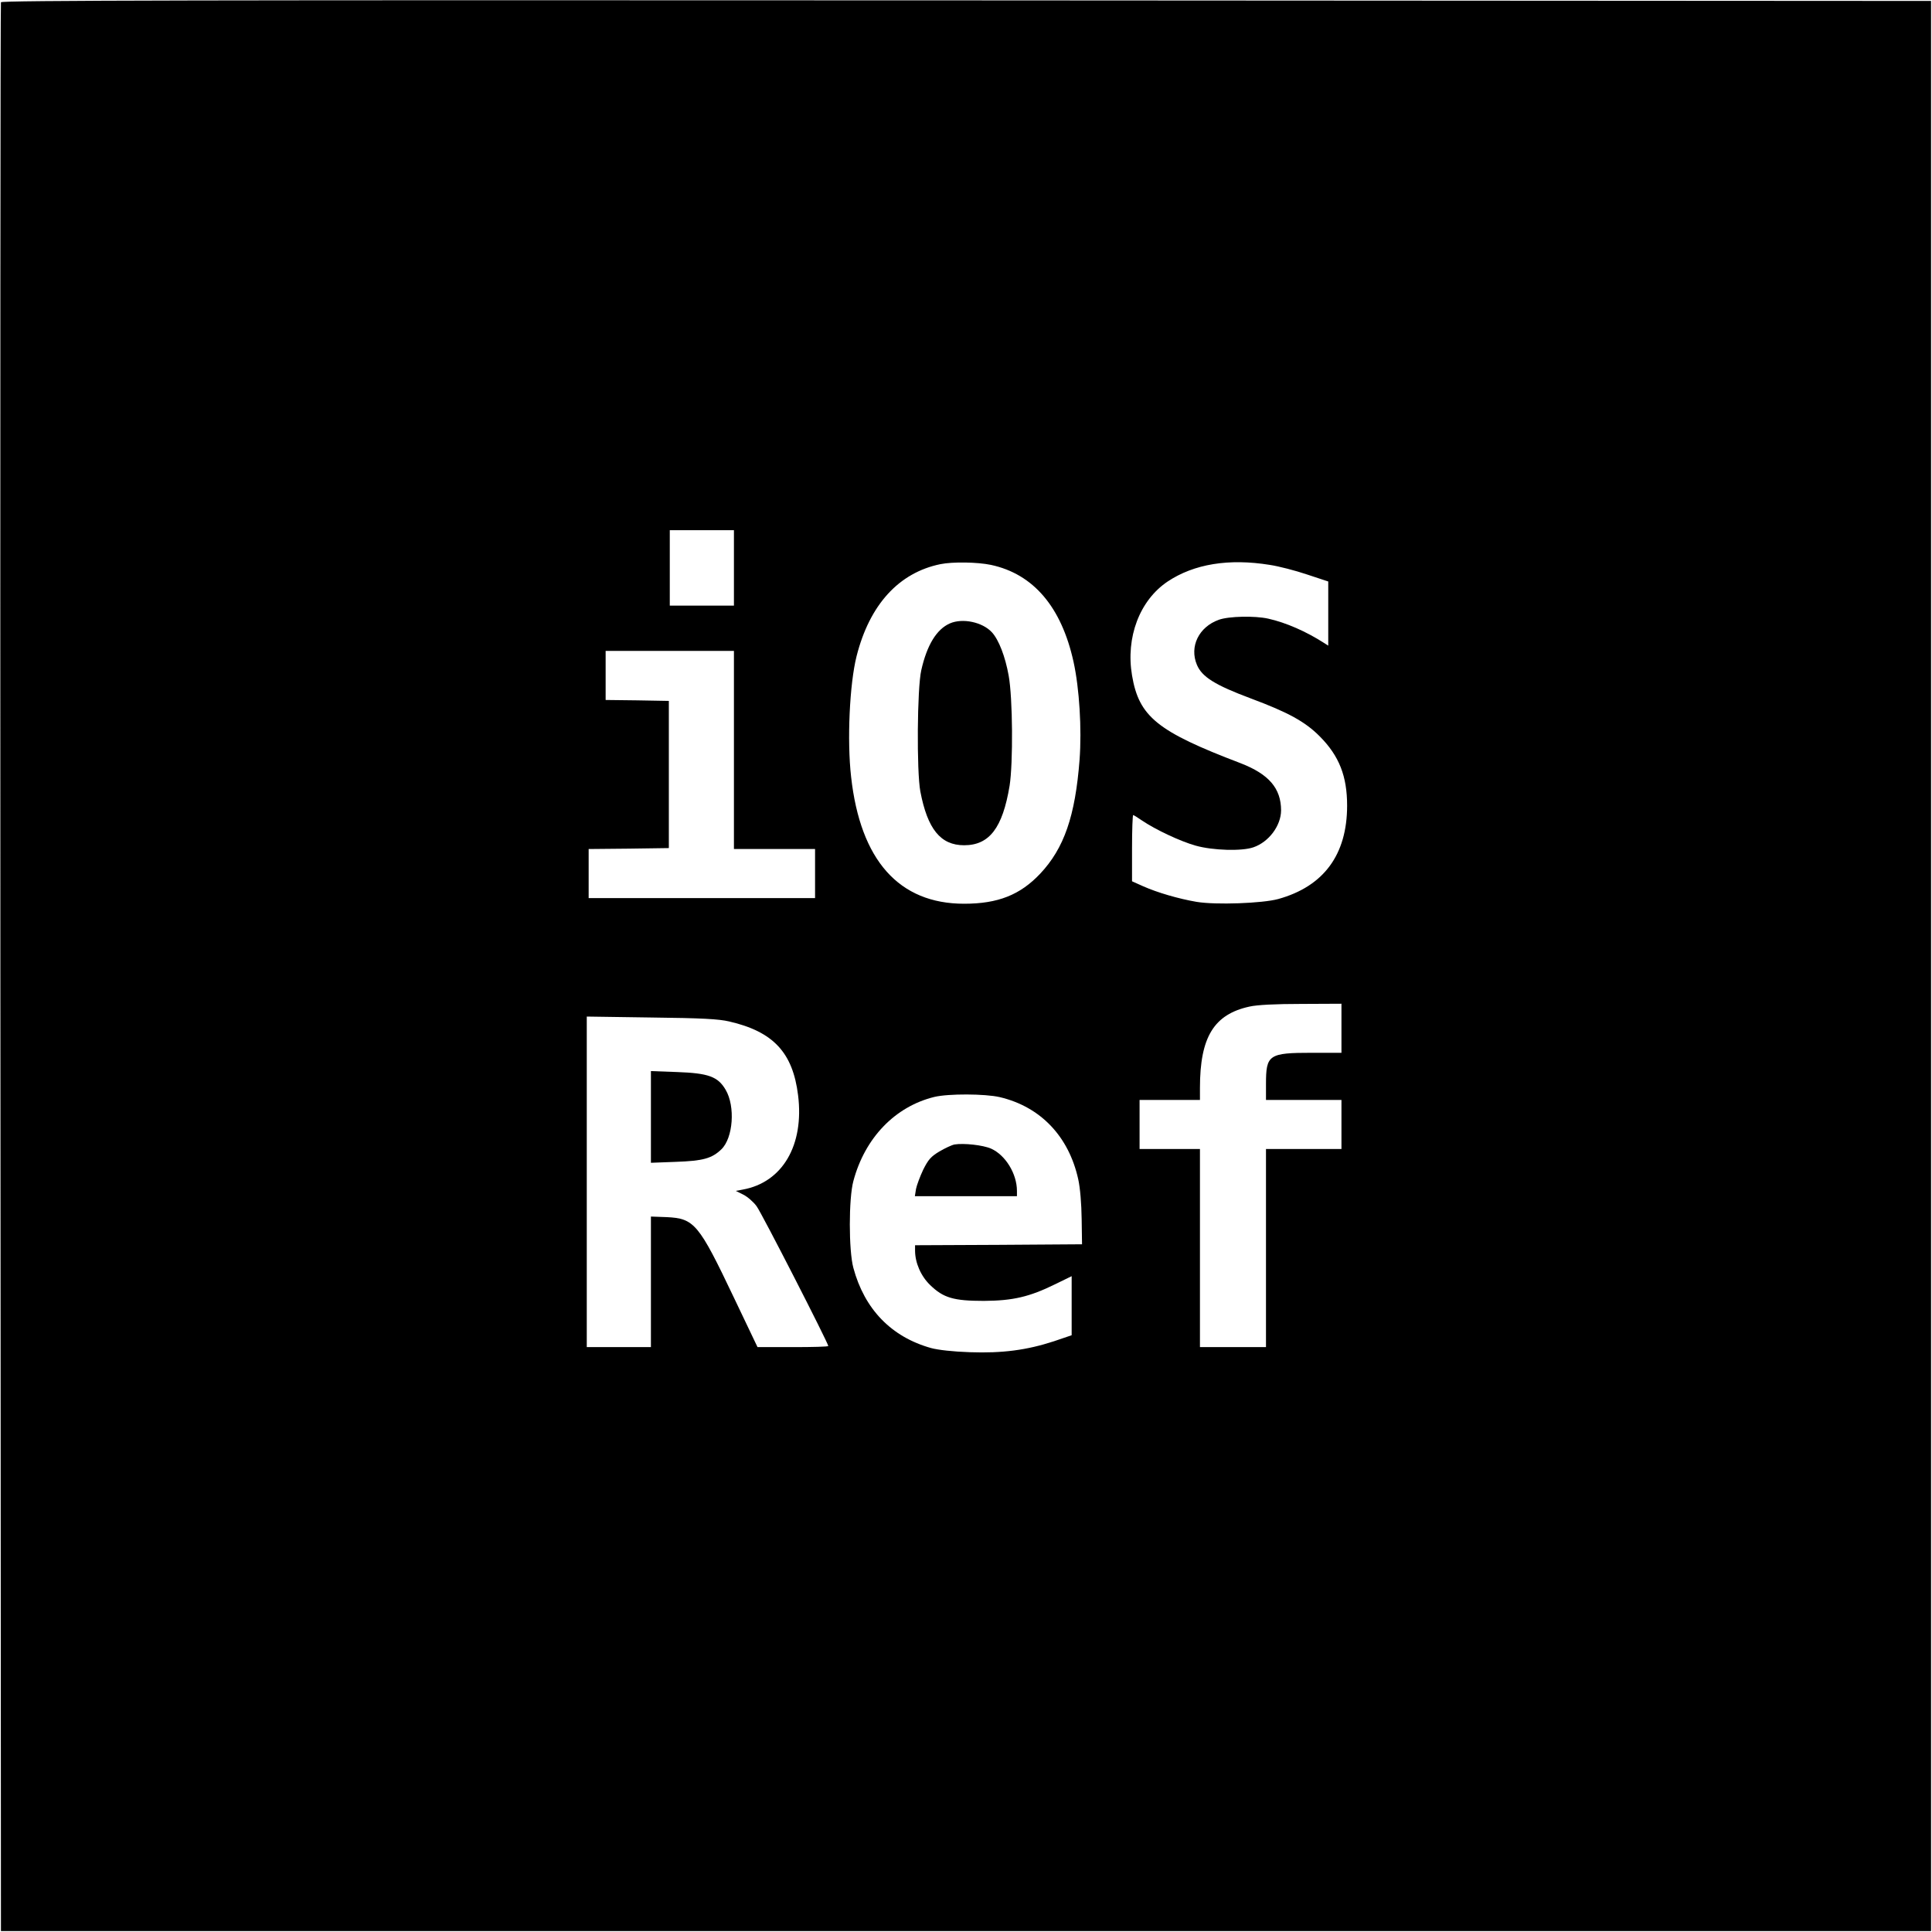
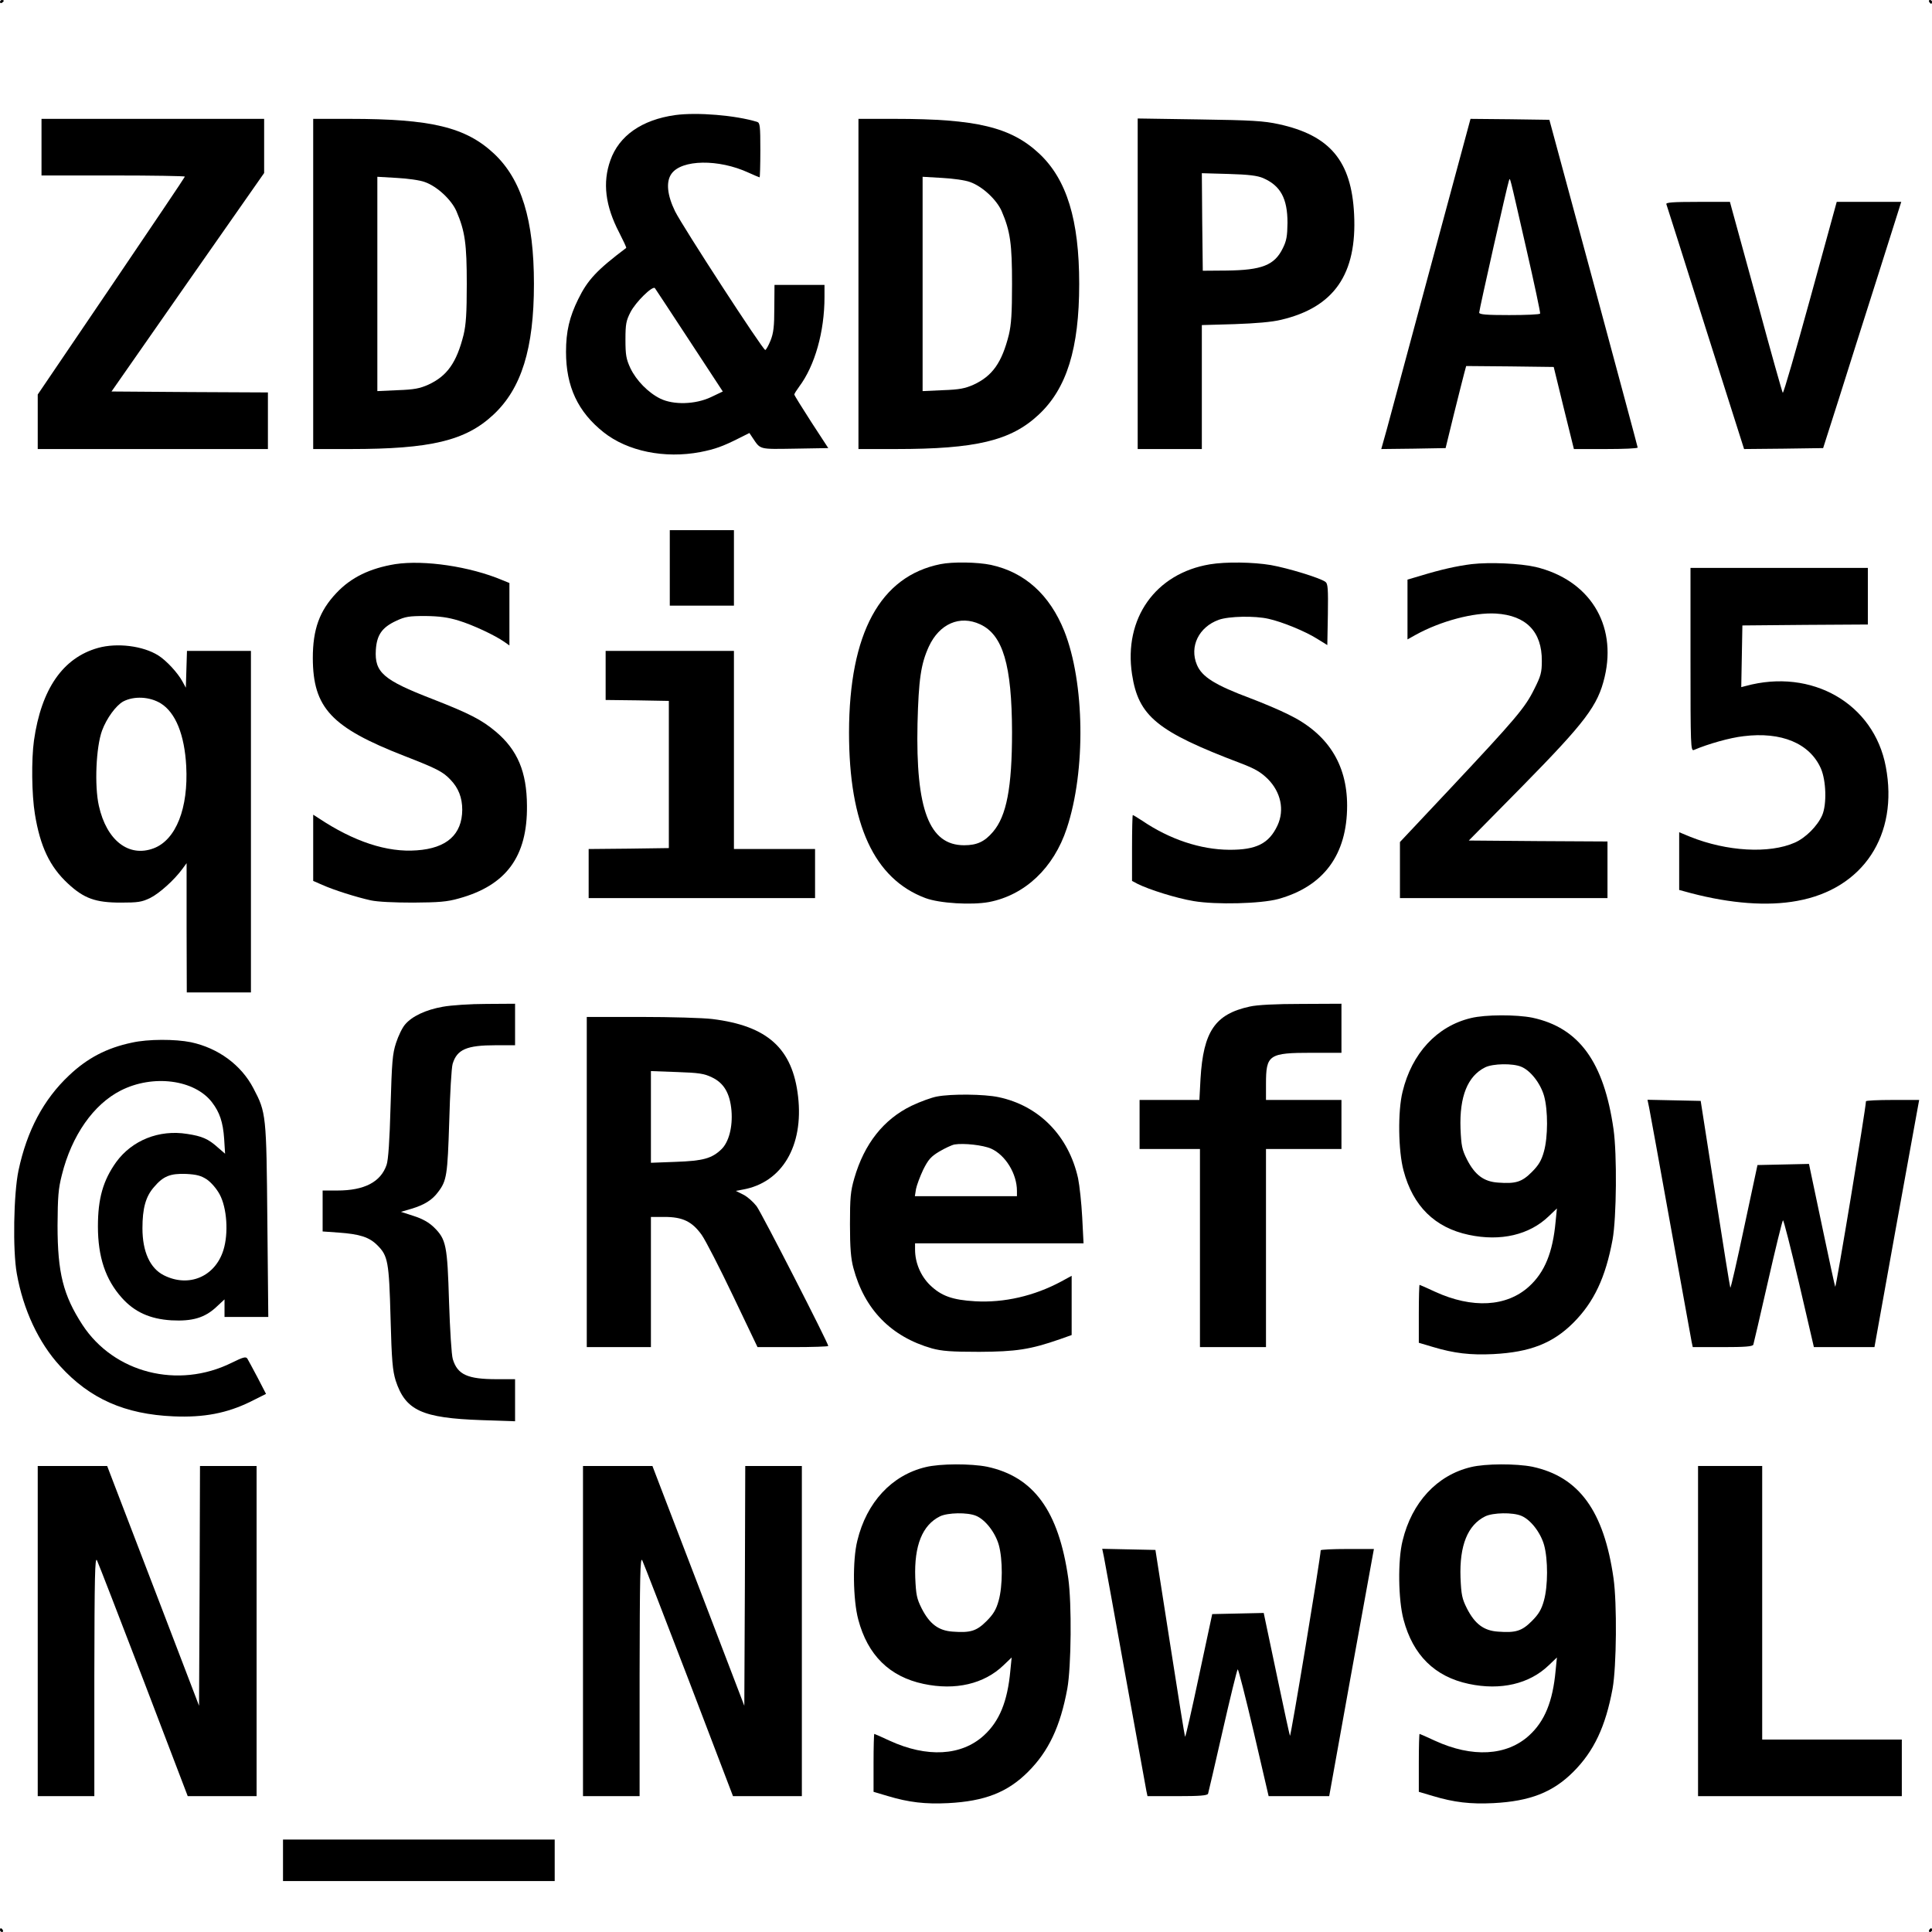
<svg xmlns="http://www.w3.org/2000/svg" version="1.0" width="1024pt" height="1024pt" viewBox="0 0 1024 1024" preserveAspectRatio="xMidYMid meet">
  <g transform="translate(0,1024) scale(0.1,-0.1)" fill="#000000" stroke="none">
-     <path d="M5 10228 c-3 -7 -4 -2310 -3 -5118 l3 -5105 5115 0 5115 0 0 5115 0 5115 -5113 3 c-4085 2 -5114 0 -5117 -10z m3885 -2998 l0 -200 -170 0 -170 0 0 200 0 200 170 0 170 0 0 -200z m1362 16 c225 -48 374 -223 438 -514 31 -141 44 -355 32 -518 -23 -300 -82 -470 -209 -605 -106 -112 -223 -159 -403 -159 -345 0 -550 230 -599 673 -22 193 -8 492 29 639 69 273 224 443 445 488 65 13 195 11 267 -4z m1478 0 c47 -7 136 -30 198 -51 l112 -37 0 -170 0 -170 -22 14 c-95 61 -202 108 -296 129 -71 16 -210 13 -262 -6 -106 -38 -157 -142 -116 -239 27 -64 96 -107 286 -178 198 -74 288 -123 366 -202 102 -103 144 -210 144 -366 0 -260 -124 -428 -365 -495 -84 -23 -332 -32 -433 -15 -94 16 -208 49 -284 83 l-58 26 0 175 c0 97 3 176 6 176 3 0 24 -13 47 -29 71 -48 202 -110 284 -133 92 -26 246 -30 306 -9 82 28 146 114 147 195 0 118 -65 193 -215 251 -441 168 -538 246 -575 465 -34 202 40 398 189 498 140 93 324 123 541 88z m-2840 -981 l0 -525 215 0 215 0 0 -130 0 -130 -600 0 -600 0 0 130 0 130 213 2 212 3 0 390 0 390 -167 3 -168 2 0 130 0 130 340 0 340 0 0 -525z m3220 -1475 l0 -130 -155 0 c-231 0 -245 -10 -245 -166 l0 -84 200 0 200 0 0 -130 0 -130 -200 0 -200 0 0 -525 0 -525 -175 0 -175 0 0 525 0 525 -160 0 -160 0 0 130 0 130 160 0 160 0 0 64 c0 269 74 390 263 431 40 9 136 14 275 14 l212 1 0 -130z m-3245 36 c234 -54 337 -165 365 -391 33 -265 -83 -462 -293 -500 l-37 -7 40 -20 c22 -11 54 -39 70 -61 27 -36 380 -726 380 -741 0 -4 -84 -6 -188 -6 l-187 0 -125 262 c-187 393 -210 420 -357 427 l-83 3 0 -346 0 -346 -170 0 -170 0 0 876 0 876 343 -5 c267 -3 357 -8 412 -21z m1434 -401 c216 -51 366 -208 416 -436 10 -45 17 -129 18 -210 l2 -134 -442 -3 -443 -2 0 -28 c0 -65 31 -136 80 -183 70 -68 124 -84 285 -84 153 1 241 21 379 89 l86 42 0 -157 0 -156 -94 -32 c-144 -47 -273 -64 -445 -58 -91 3 -169 12 -206 22 -211 59 -353 206 -412 425 -25 92 -25 368 0 460 61 229 221 395 429 446 75 18 269 17 347 -1z" />
-     <path d="M5035 6936 c-71 -31 -122 -115 -152 -248 -22 -95 -25 -536 -5 -643 38 -199 107 -285 232 -285 134 0 204 92 241 315 19 119 17 466 -5 585 -18 100 -52 189 -89 229 -50 54 -155 76 -222 47z" />
-     <path d="M3450 4320 l0 -243 133 5 c143 5 190 18 240 66 63 60 75 228 23 316 -41 70 -91 88 -258 94 l-138 5 0 -243z" />
-     <path d="M5059 4174 c-15 -3 -51 -20 -80 -37 -45 -27 -59 -43 -86 -97 -17 -36 -34 -82 -38 -102 l-6 -38 271 0 270 0 0 28 c0 91 -61 190 -137 224 -43 19 -145 30 -194 22z" />
+     <path d="M0 10229 c0 -5 5 -7 10 -4 5 3 10 8 10 11 0 2 -4 4 -10 4 -5 0 -10 -5 -10 -11z" />
+     <path d="M10225 10230 c3 -5 8 -10 11 -10 2 0 4 5 4 10 0 6 -5 10 -11 10 -5 0 -7 -4 -4 -10z" />
+     <path d="M3578 9630 c-176 -25 -297 -109 -343 -240 -42 -118 -27 -241 47 -383 22 -43 39 -79 37 -81 -155 -117 -204 -169 -254 -271 -47 -95 -65 -172 -65 -280 0 -184 63 -318 199 -426 127 -101 324 -141 513 -105 77 15 119 30 206 74 l54 27 16 -24 c44 -65 31 -62 225 -59 l177 3 -90 138 c-49 76 -90 142 -90 146 0 4 12 23 26 42 83 111 134 291 134 475 l0 64 -132 0 -133 0 -1 -123 c0 -96 -4 -132 -20 -172 -11 -27 -24 -50 -28 -50 -13 0 -439 656 -478 735 -42 86 -49 157 -19 199 54 76 250 79 408 6 31 -14 57 -25 59 -25 2 0 4 65 4 144 0 129 -2 145 -17 150 -114 35 -318 52 -435 36z m76 -1195 l177 -270 -63 -30 c-83 -39 -198 -42 -268 -8 -65 32 -128 97 -159 162 -22 48 -26 69 -26 151 0 84 4 101 27 146 28 54 116 140 129 127 3 -5 86 -129 183 -278z" />
+     <path d="M220 9460 l0 -150 380 0 c209 0 380 -3 380 -6 0 -3 -176 -264 -390 -580 l-390 -575 0 -144 0 -145 610 0 610 0 0 150 0 150 -415 2 -414 3 404 579 405 579 0 144 0 143 -590 0 -590 0 0 -150z" />
+     <path d="M1660 8735 l0 -875 198 0 c424 0 609 44 756 181 150 139 216 352 216 694 0 340 -66 554 -212 691 -150 140 -332 184 -765 184 l-193 0 0 -875z m592 540 c65 -23 140 -93 167 -154 46 -107 55 -174 55 -386 0 -156 -4 -215 -17 -270 -37 -147 -87 -218 -187 -264 -45 -20 -75 -26 -162 -29 l-108 -5 0 568 0 568 103 -6 c57 -3 123 -12 149 -22z" />
+     <path d="M4550 8735 l0 -875 198 0 c424 0 609 44 756 181 150 139 216 352 216 694 0 340 -66 554 -212 691 -150 140 -332 184 -765 184 l-193 0 0 -875z m592 540 c65 -23 140 -93 167 -154 46 -107 55 -174 55 -386 0 -156 -4 -215 -17 -270 -37 -147 -87 -218 -187 -264 -45 -20 -75 -26 -162 -29 l-108 -5 0 568 0 568 103 -6 c57 -3 123 -12 149 -22z" />
+     <path d="M6030 8736 l0 -876 170 0 170 0 0 329 0 328 173 5 c113 4 198 11 247 23 281 66 403 242 387 560 -14 282 -128 418 -400 477 -78 17 -142 21 -419 25 l-328 5 0 -876z m665 560 c92 -40 129 -108 129 -237 -1 -71 -5 -95 -25 -135 -44 -90 -111 -116 -299 -118 l-125 -1 -3 259 -2 258 142 -4 c106 -3 153 -9 183 -22z" />
+     <path d="M7587 8843 c-114 -423 -220 -816 -236 -876 l-30 -107 171 2 170 3 44 180 c25 99 49 197 55 218 l10 37 232 -2 232 -3 53 -217 54 -218 169 0 c93 0 169 3 169 8 0 4 -106 396 -234 872 l-234 865 -209 3 -209 2 -207 -767z m502 82 c43 -187 76 -343 74 -347 -2 -5 -76 -8 -164 -8 -120 0 -159 3 -159 13 0 15 149 676 157 697 8 19 -3 60 92 -355z" />
+     <path d="M8832 9158 c3 -7 96 -302 208 -656 l204 -642 209 2 210 3 83 260 c45 143 138 437 207 653 l124 392 -171 0 -171 0 -140 -510 c-77 -280 -142 -506 -146 -502 -3 4 -63 216 -132 472 -70 256 -132 482 -138 503 l-10 37 -171 0 c-132 0 -169 -3 -166 -12z" />
+     <path d="M3550 7230 l0 -200 170 0 170 0 0 200 0 200 -170 0 -170 0 0 -200z" />
+     <path d="M2095 7250 c-134 -22 -234 -70 -312 -153 -90 -95 -125 -193 -125 -345 1 -264 98 -368 486 -519 172 -67 203 -83 243 -125 43 -44 63 -96 63 -160 -1 -131 -82 -204 -241 -215 -157 -12 -333 46 -521 171 l-28 18 0 -175 0 -176 48 -21 c60 -27 180 -65 257 -82 37 -8 124 -12 225 -12 135 1 179 4 242 22 251 69 364 222 361 492 -1 179 -50 295 -165 392 -75 63 -139 96 -336 173 -261 101 -307 141 -300 260 5 79 32 119 107 154 49 23 68 26 156 26 75 -1 119 -7 175 -24 76 -23 193 -78 243 -113 l27 -19 0 165 0 166 -37 15 c-173 73 -415 108 -568 85z" />
+     <path d="M4985 7250 c-320 -64 -484 -366 -485 -892 0 -487 133 -776 405 -878 75 -28 245 -38 337 -21 191 37 343 181 412 390 102 306 95 774 -13 1046 -78 194 -210 312 -389 351 -72 15 -202 17 -267 4z m210 -319 c121 -56 168 -216 169 -571 0 -294 -29 -445 -101 -529 -44 -52 -85 -71 -153 -71 -185 0 -257 189 -247 645 6 235 18 316 60 408 56 121 164 168 272 118z" />
+     <path d="M6413 7249 c-289 -48 -458 -287 -413 -583 34 -222 132 -303 575 -471 79 -30 108 -48 145 -84 69 -70 89 -164 51 -246 -45 -96 -112 -130 -256 -129 -152 1 -315 55 -461 154 -25 16 -47 30 -50 30 -2 0 -4 -79 -4 -175 l0 -174 28 -15 c61 -31 208 -77 299 -92 119 -20 355 -14 448 11 241 67 365 235 365 495 0 222 -105 384 -313 484 -50 25 -139 62 -197 84 -190 71 -259 114 -286 178 -41 97 10 201 116 239 53 19 191 22 264 5 72 -16 194 -66 256 -105 l55 -34 3 162 c2 137 0 164 -13 173 -28 21 -199 73 -289 89 -95 16 -239 18 -323 4z" />
+     <path d="M7800 7250 c-80 -10 -164 -29 -272 -62 l-68 -20 0 -158 0 -159 43 24 c132 73 308 120 426 113 160 -10 244 -96 243 -251 0 -61 -5 -80 -41 -151 -48 -97 -96 -154 -444 -525 l-267 -284 0 -149 0 -148 550 0 550 0 0 150 0 150 -367 2 -368 3 281 285 c339 345 403 430 439 582 66 280 -82 515 -366 583 -82 19 -243 26 -339 15z" />
+     <path d="M8960 6744 c0 -459 1 -486 18 -479 75 32 191 65 263 73 201 25 351 -38 410 -171 28 -64 32 -190 7 -248 -25 -57 -88 -120 -145 -145 -135 -60 -361 -47 -555 31 l-58 24 0 -153 0 -153 63 -17 c210 -55 405 -70 562 -41 350 63 539 349 470 712 -63 334 -392 523 -743 427 l-23 -6 3 163 3 164 333 3 332 2 0 150 0 150 -470 0 -470 0 0 -486z" />
+     <path d="M520 6806 c-186 -52 -301 -217 -340 -491 -14 -102 -12 -286 5 -390 28 -172 79 -279 175 -368 85 -79 146 -101 280 -101 91 0 111 3 155 24 49 24 129 96 172 155 l22 30 0 -342 1 -343 170 0 170 0 0 905 0 905 -170 0 -169 0 -3 -97 -3 -98 -18 33 c-25 46 -85 111 -128 138 -81 51 -218 68 -319 40z m332 -294 c79 -49 126 -167 135 -332 12 -223 -54 -391 -172 -436 -132 -50 -250 41 -291 225 -24 107 -15 312 17 399 24 65 74 133 112 154 57 30 140 26 199 -10z" />
+     <path d="M3210 6660 l0 -130 168 -2 167 -3 0 -390 0 -390 -212 -3 -213 -2 0 -130 0 -130 600 0 600 0 0 130 0 130 -215 0 -215 0 0 525 0 525 -340 0 -340 0 0 -130z" />
+     <path d="M2347 4904 c-91 -16 -164 -51 -200 -94 -15 -17 -36 -61 -48 -98 -19 -58 -22 -101 -29 -337 -5 -182 -12 -283 -21 -309 -31 -91 -118 -136 -261 -136 l-78 0 0 -109 0 -108 85 -6 c112 -8 162 -24 205 -67 56 -56 62 -86 70 -385 6 -229 11 -279 27 -332 52 -159 139 -199 456 -210 l177 -6 0 111 0 112 -97 0 c-155 0 -208 24 -233 106 -7 22 -15 155 -20 304 -9 300 -15 331 -80 395 -27 26 -60 45 -107 60 l-68 22 55 16 c70 21 111 47 142 89 46 60 50 90 59 373 4 149 12 286 18 306 23 77 75 99 228 99 l103 0 0 110 0 110 -152 -1 c-84 0 -188 -7 -231 -15z" />
+     <path d="M6624 4905 c-184 -40 -246 -132 -261 -382 l-6 -113 -159 0 -158 0 0 -130 0 -130 160 0 160 0 0 -525 0 -525 175 0 175 0 0 525 0 525 200 0 200 0 0 130 0 130 -200 0 -200 0 0 84 c0 156 14 166 245 166 l155 0 0 130 0 130 -212 -1 c-137 0 -235 -5 -274 -14z" />
+     <path d="M7796 4844 c-180 -43 -313 -187 -362 -390 -26 -103 -23 -314 5 -418 50 -189 166 -303 346 -341 169 -36 321 0 423 98 l44 42 -7 -70 c-15 -164 -58 -268 -140 -343 -119 -109 -302 -119 -500 -28 -43 20 -79 36 -81 36 -2 0 -4 -69 -4 -154 l0 -153 74 -22 c113 -34 200 -44 321 -38 194 10 315 57 424 166 109 109 171 240 208 441 21 117 24 451 5 585 -51 357 -183 538 -430 591 -85 17 -249 17 -326 -2z m267 -258 c49 -20 102 -88 121 -155 21 -76 21 -217 -1 -295 -13 -47 -28 -72 -64 -108 -53 -53 -85 -63 -179 -56 -76 5 -123 41 -165 123 -26 52 -30 72 -34 163 -6 171 38 279 131 325 41 20 146 22 191 3z" />
+     <path d="M3110 3975 l0 -875 170 0 170 0 0 345 0 345 72 0 c96 0 146 -24 197 -95 21 -30 96 -176 167 -325 l129 -270 188 0 c103 0 187 3 187 6 0 15 -353 705 -380 741 -17 22 -48 50 -70 61 l-40 20 37 7 c208 37 323 231 293 493 -29 255 -162 375 -455 411 -49 6 -219 11 -377 11 l-288 0 0 -875z m663 555 c64 -30 96 -85 104 -177 7 -86 -14 -167 -54 -205 -50 -48 -97 -61 -240 -66 l-133 -5 0 243 0 243 138 -5 c116 -4 144 -8 185 -28z" />
+     <path d="M700 4714 c-134 -28 -237 -82 -334 -174 -135 -127 -223 -292 -268 -504 -26 -124 -31 -424 -9 -546 34 -192 116 -367 229 -490 158 -174 344 -256 602 -267 161 -7 283 17 406 77 l84 42 -45 87 c-25 47 -49 92 -54 100 -8 12 -22 8 -83 -22 -285 -141 -624 -54 -791 201 -102 157 -132 276 -132 527 1 152 4 194 23 268 52 209 168 374 312 447 171 87 392 58 484 -63 40 -52 58 -105 64 -192 l5 -80 -37 32 c-52 47 -85 61 -164 73 -149 24 -292 -34 -376 -149 -70 -98 -97 -194 -97 -341 0 -162 40 -282 127 -379 67 -75 149 -112 262 -119 111 -6 177 13 239 71 l43 40 0 -47 0 -46 116 0 116 0 -5 508 c-5 564 -6 575 -74 704 -64 123 -186 213 -331 244 -84 17 -227 17 -312 -2z m396 -725 c23 -16 51 -48 68 -79 39 -72 48 -207 20 -296 -44 -141 -184 -200 -316 -133 -73 37 -113 125 -113 249 0 105 17 168 61 218 49 58 86 73 170 70 56 -3 79 -9 110 -29z" />
+     <path d="M4965 4428 c-27 -5 -88 -27 -134 -49 -148 -72 -250 -201 -303 -384 -20 -69 -23 -103 -23 -245 0 -125 5 -181 18 -230 59 -221 200 -365 417 -427 53 -14 100 -18 250 -18 195 1 270 12 428 67 l62 22 0 157 0 157 -55 -30 c-143 -77 -304 -114 -457 -105 -120 7 -179 28 -239 86 -49 48 -79 118 -79 188 l0 33 447 0 446 0 -7 137 c-4 76 -14 169 -22 208 -50 225 -207 385 -422 430 -75 16 -250 18 -327 3z m288 -276 c76 -34 137 -133 137 -224 l0 -28 -270 0 -271 0 6 38 c4 20 21 66 38 102 27 54 41 70 86 97 29 17 65 34 80 37 49 8 151 -3 194 -22z" />
+     <path d="M8741 4368 c5 -24 56 -306 114 -628 58 -322 108 -597 111 -612 l6 -28 158 0 c117 0 159 3 163 13 2 6 37 156 77 332 40 176 76 323 80 327 3 5 41 -145 85 -332 l79 -340 160 0 161 0 113 628 c63 345 116 639 119 655 l5 27 -141 0 c-77 0 -141 -3 -141 -7 -2 -46 -159 -994 -163 -983 -3 8 -31 137 -62 285 -31 149 -61 291 -67 318 l-10 48 -136 -3 -137 -3 -70 -327 c-38 -180 -71 -325 -74 -323 -2 3 -38 227 -80 497 l-77 493 -141 3 -141 3 9 -43z" />
+     <path d="M4906 2464 c-180 -43 -313 -187 -362 -390 -26 -103 -23 -314 5 -418 50 -189 166 -303 346 -341 169 -36 321 0 423 98 l44 42 -7 -70 c-15 -164 -58 -268 -140 -343 -119 -109 -302 -119 -500 -28 -43 20 -79 36 -81 36 -2 0 -4 -69 -4 -154 l0 -153 74 -22 c113 -34 200 -44 321 -38 194 10 315 57 424 166 109 109 171 240 208 441 21 117 24 451 5 585 -51 357 -183 538 -430 591 -85 17 -249 17 -326 -2z m267 -258 c49 -20 102 -88 121 -155 21 -76 21 -217 -1 -295 -13 -47 -28 -72 -64 -108 -53 -53 -85 -63 -179 -56 -76 5 -123 41 -165 123 -26 52 -30 72 -34 163 -6 171 38 279 131 325 41 20 146 22 191 3z" />
+     <path d="M7796 2464 c-180 -43 -313 -187 -362 -390 -26 -103 -23 -314 5 -418 50 -189 166 -303 346 -341 169 -36 321 0 423 98 l44 42 -7 -70 c-15 -164 -58 -268 -140 -343 -119 -109 -302 -119 -500 -28 -43 20 -79 36 -81 36 -2 0 -4 -69 -4 -154 l0 -153 74 -22 c113 -34 200 -44 321 -38 194 10 315 57 424 166 109 109 171 240 208 441 21 117 24 451 5 585 -51 357 -183 538 -430 591 -85 17 -249 17 -326 -2z m267 -258 c49 -20 102 -88 121 -155 21 -76 21 -217 -1 -295 -13 -47 -28 -72 -64 -108 -53 -53 -85 -63 -179 -56 -76 5 -123 41 -165 123 -26 52 -30 72 -34 163 -6 171 38 279 131 325 41 20 146 22 191 3z" />
+     <path d="M200 1595 l0 -875 150 0 150 0 0 638 c1 527 3 633 14 612 7 -14 118 -301 247 -637 l234 -613 183 0 182 0 0 875 0 875 -150 0 -150 0 -2 -635 -3 -636 -204 533 c-112 293 -222 579 -244 636 l-39 102 -184 0 -184 0 0 -875z" />
+     <path d="M3090 1595 l0 -875 150 0 150 0 0 638 c1 527 3 633 14 612 7 -14 118 -301 247 -637 l234 -613 183 0 182 0 0 875 0 875 -150 0 -150 0 -2 -635 -3 -636 -204 533 c-112 293 -222 579 -244 636 l-39 102 -184 0 -184 0 0 -875z" />
+     <path d="M9000 1595 l0 -875 540 0 540 0 0 150 0 150 -370 0 -370 0 0 725 0 725 -170 0 -170 0 0 -875z" />
+     <path d="M5851 1988 c5 -24 56 -306 114 -628 58 -322 108 -597 111 -612 l6 -28 158 0 c117 0 159 3 163 13 2 6 37 156 77 332 40 176 76 323 80 327 3 5 41 -145 85 -332 l79 -340 160 0 161 0 113 628 c63 345 116 639 119 655 l5 27 -141 0 c-77 0 -141 -3 -141 -7 -2 -46 -159 -994 -163 -983 -3 8 -31 137 -62 285 -31 149 -61 291 -67 318 l-10 48 -136 -3 -137 -3 -70 -327 c-38 -180 -71 -325 -74 -323 -2 3 -38 227 -80 497 l-77 493 -141 3 -141 3 9 -43z" />
+     <path d="M1500 380 l0 -110 720 0 720 0 0 110 0 110 -720 0 -720 0 0 -110z" />
+     <path d="M0 10 c0 -5 5 -10 11 -10 5 0 7 5 4 10 -3 6 -8 10 -11 10 -2 0 -4 -4 -4 -10z" />
+     <path d="M10225 10 c-3 -5 -1 -10 4 -10 6 0 11 5 11 10 0 6 -2 10 -4 10 -3 0 -8 -4 -11 -10z" />
  </g>
</svg>
